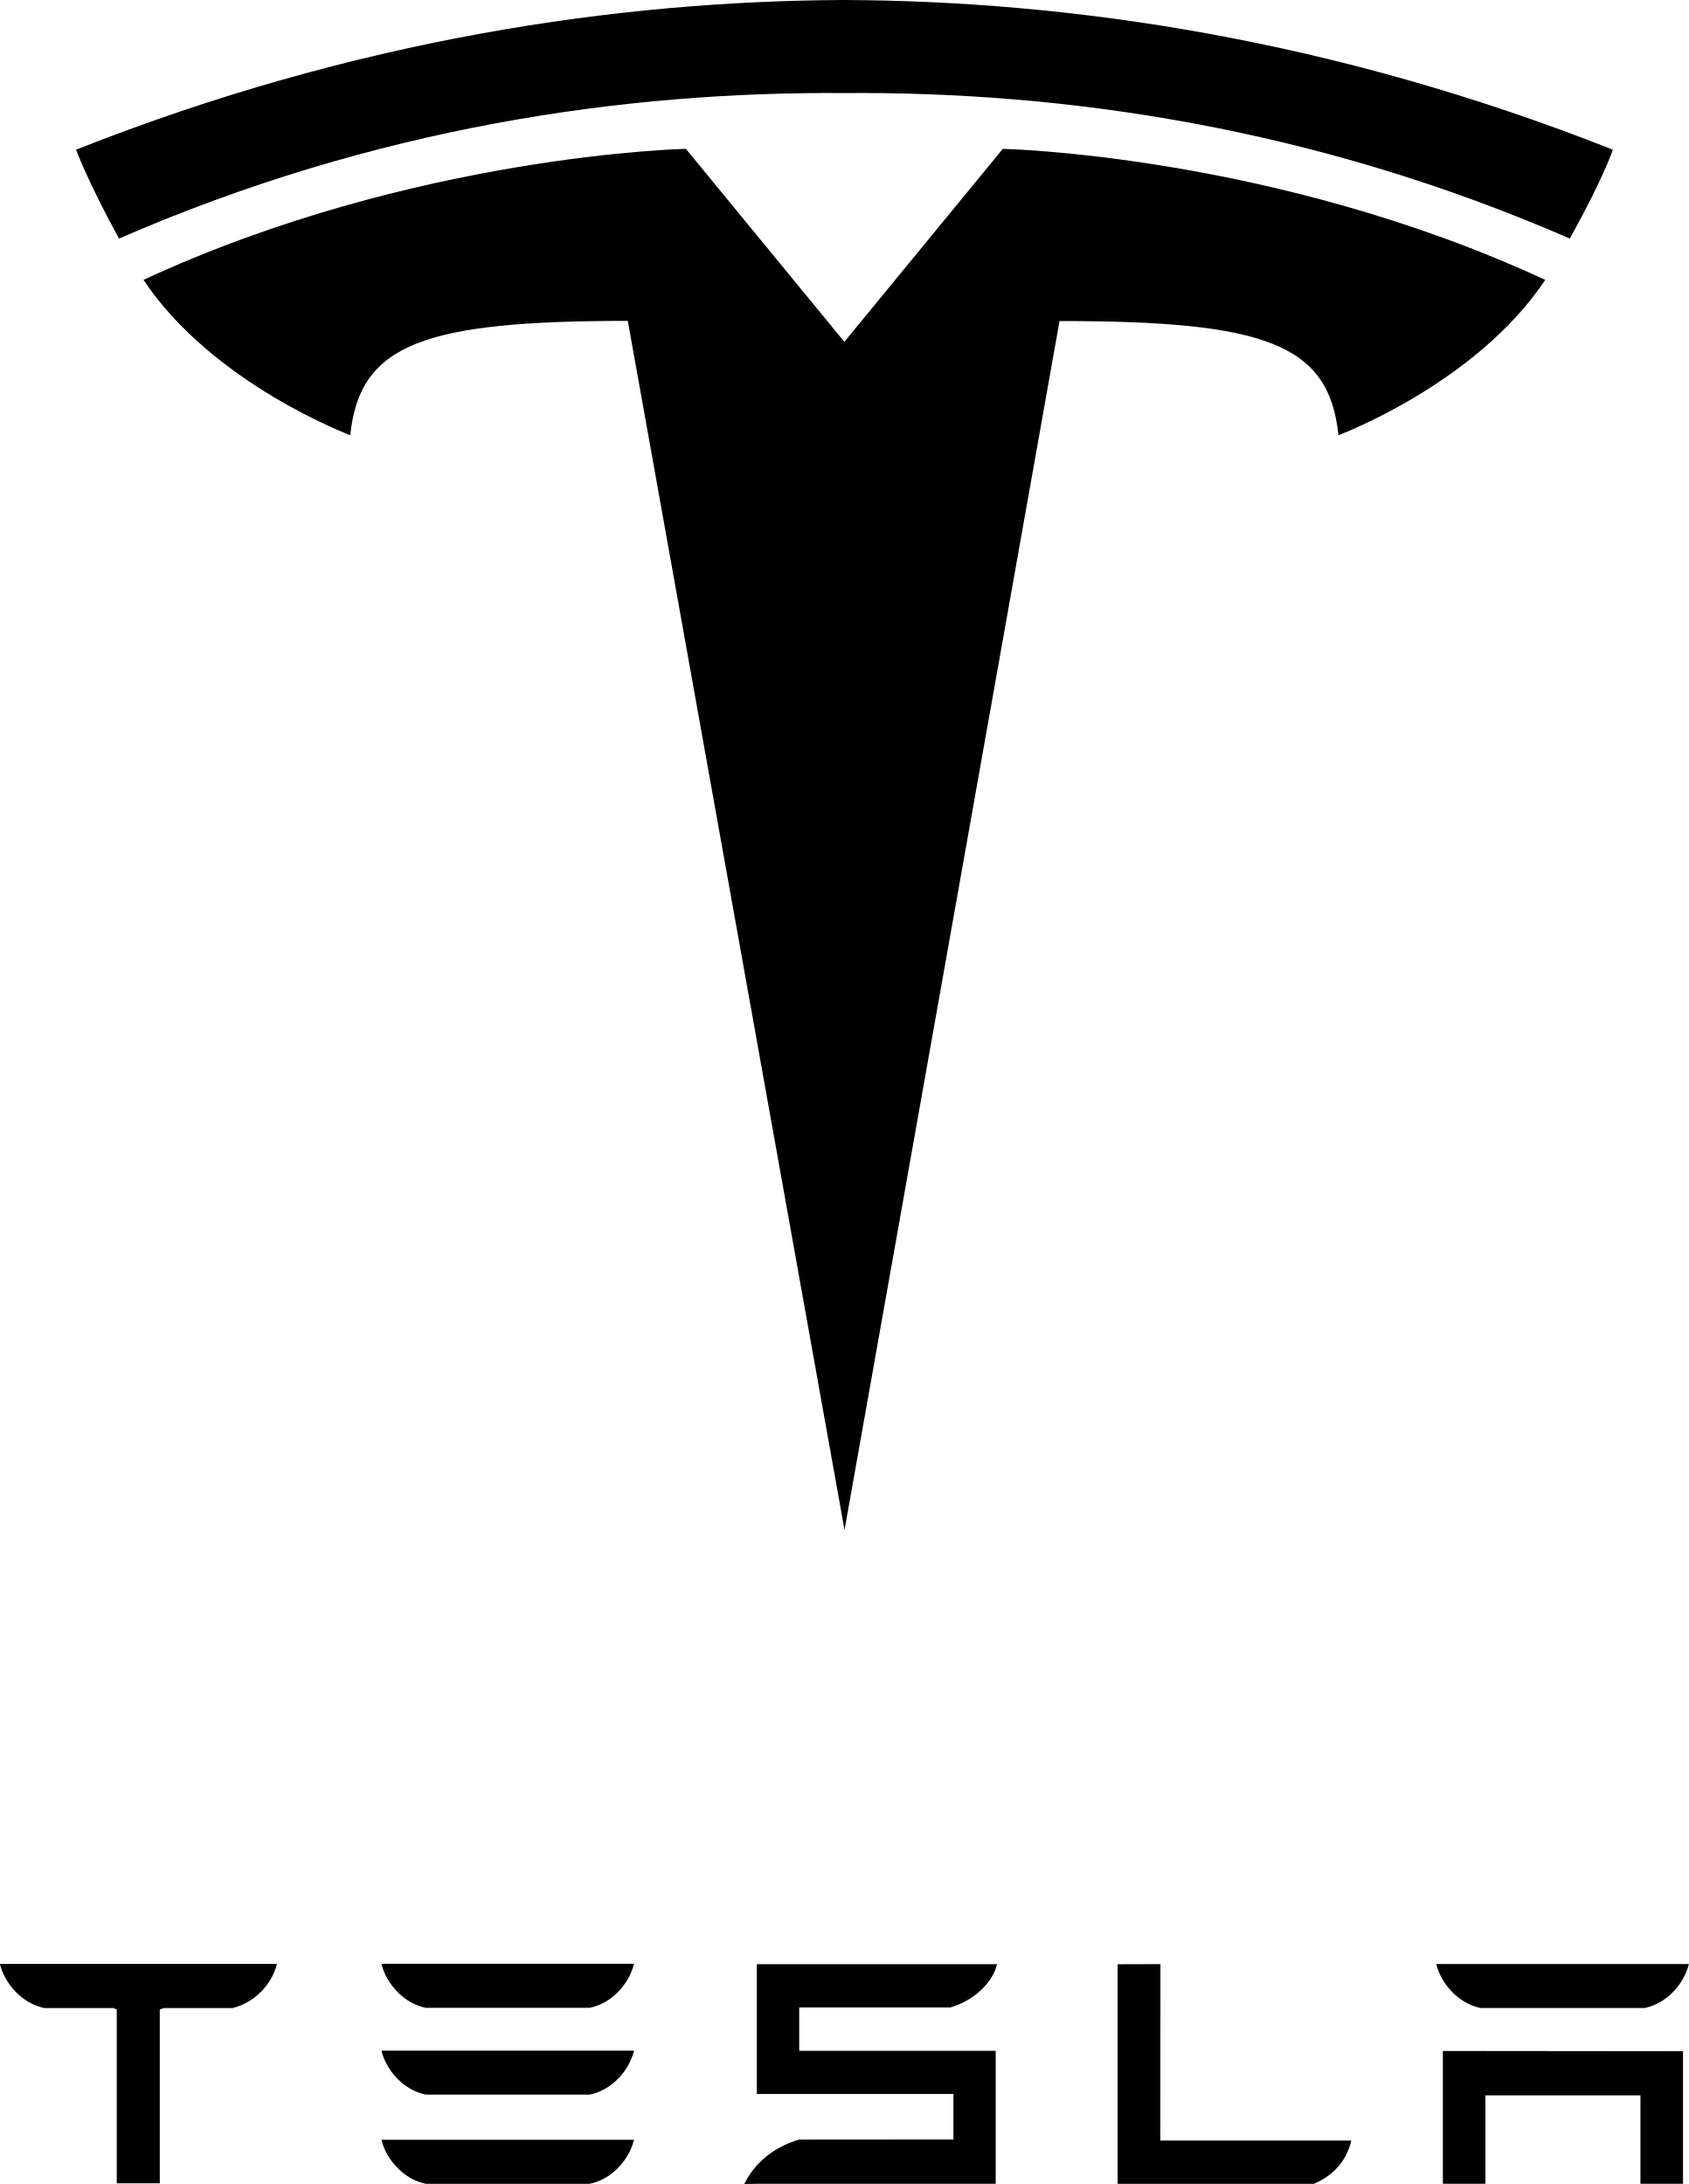
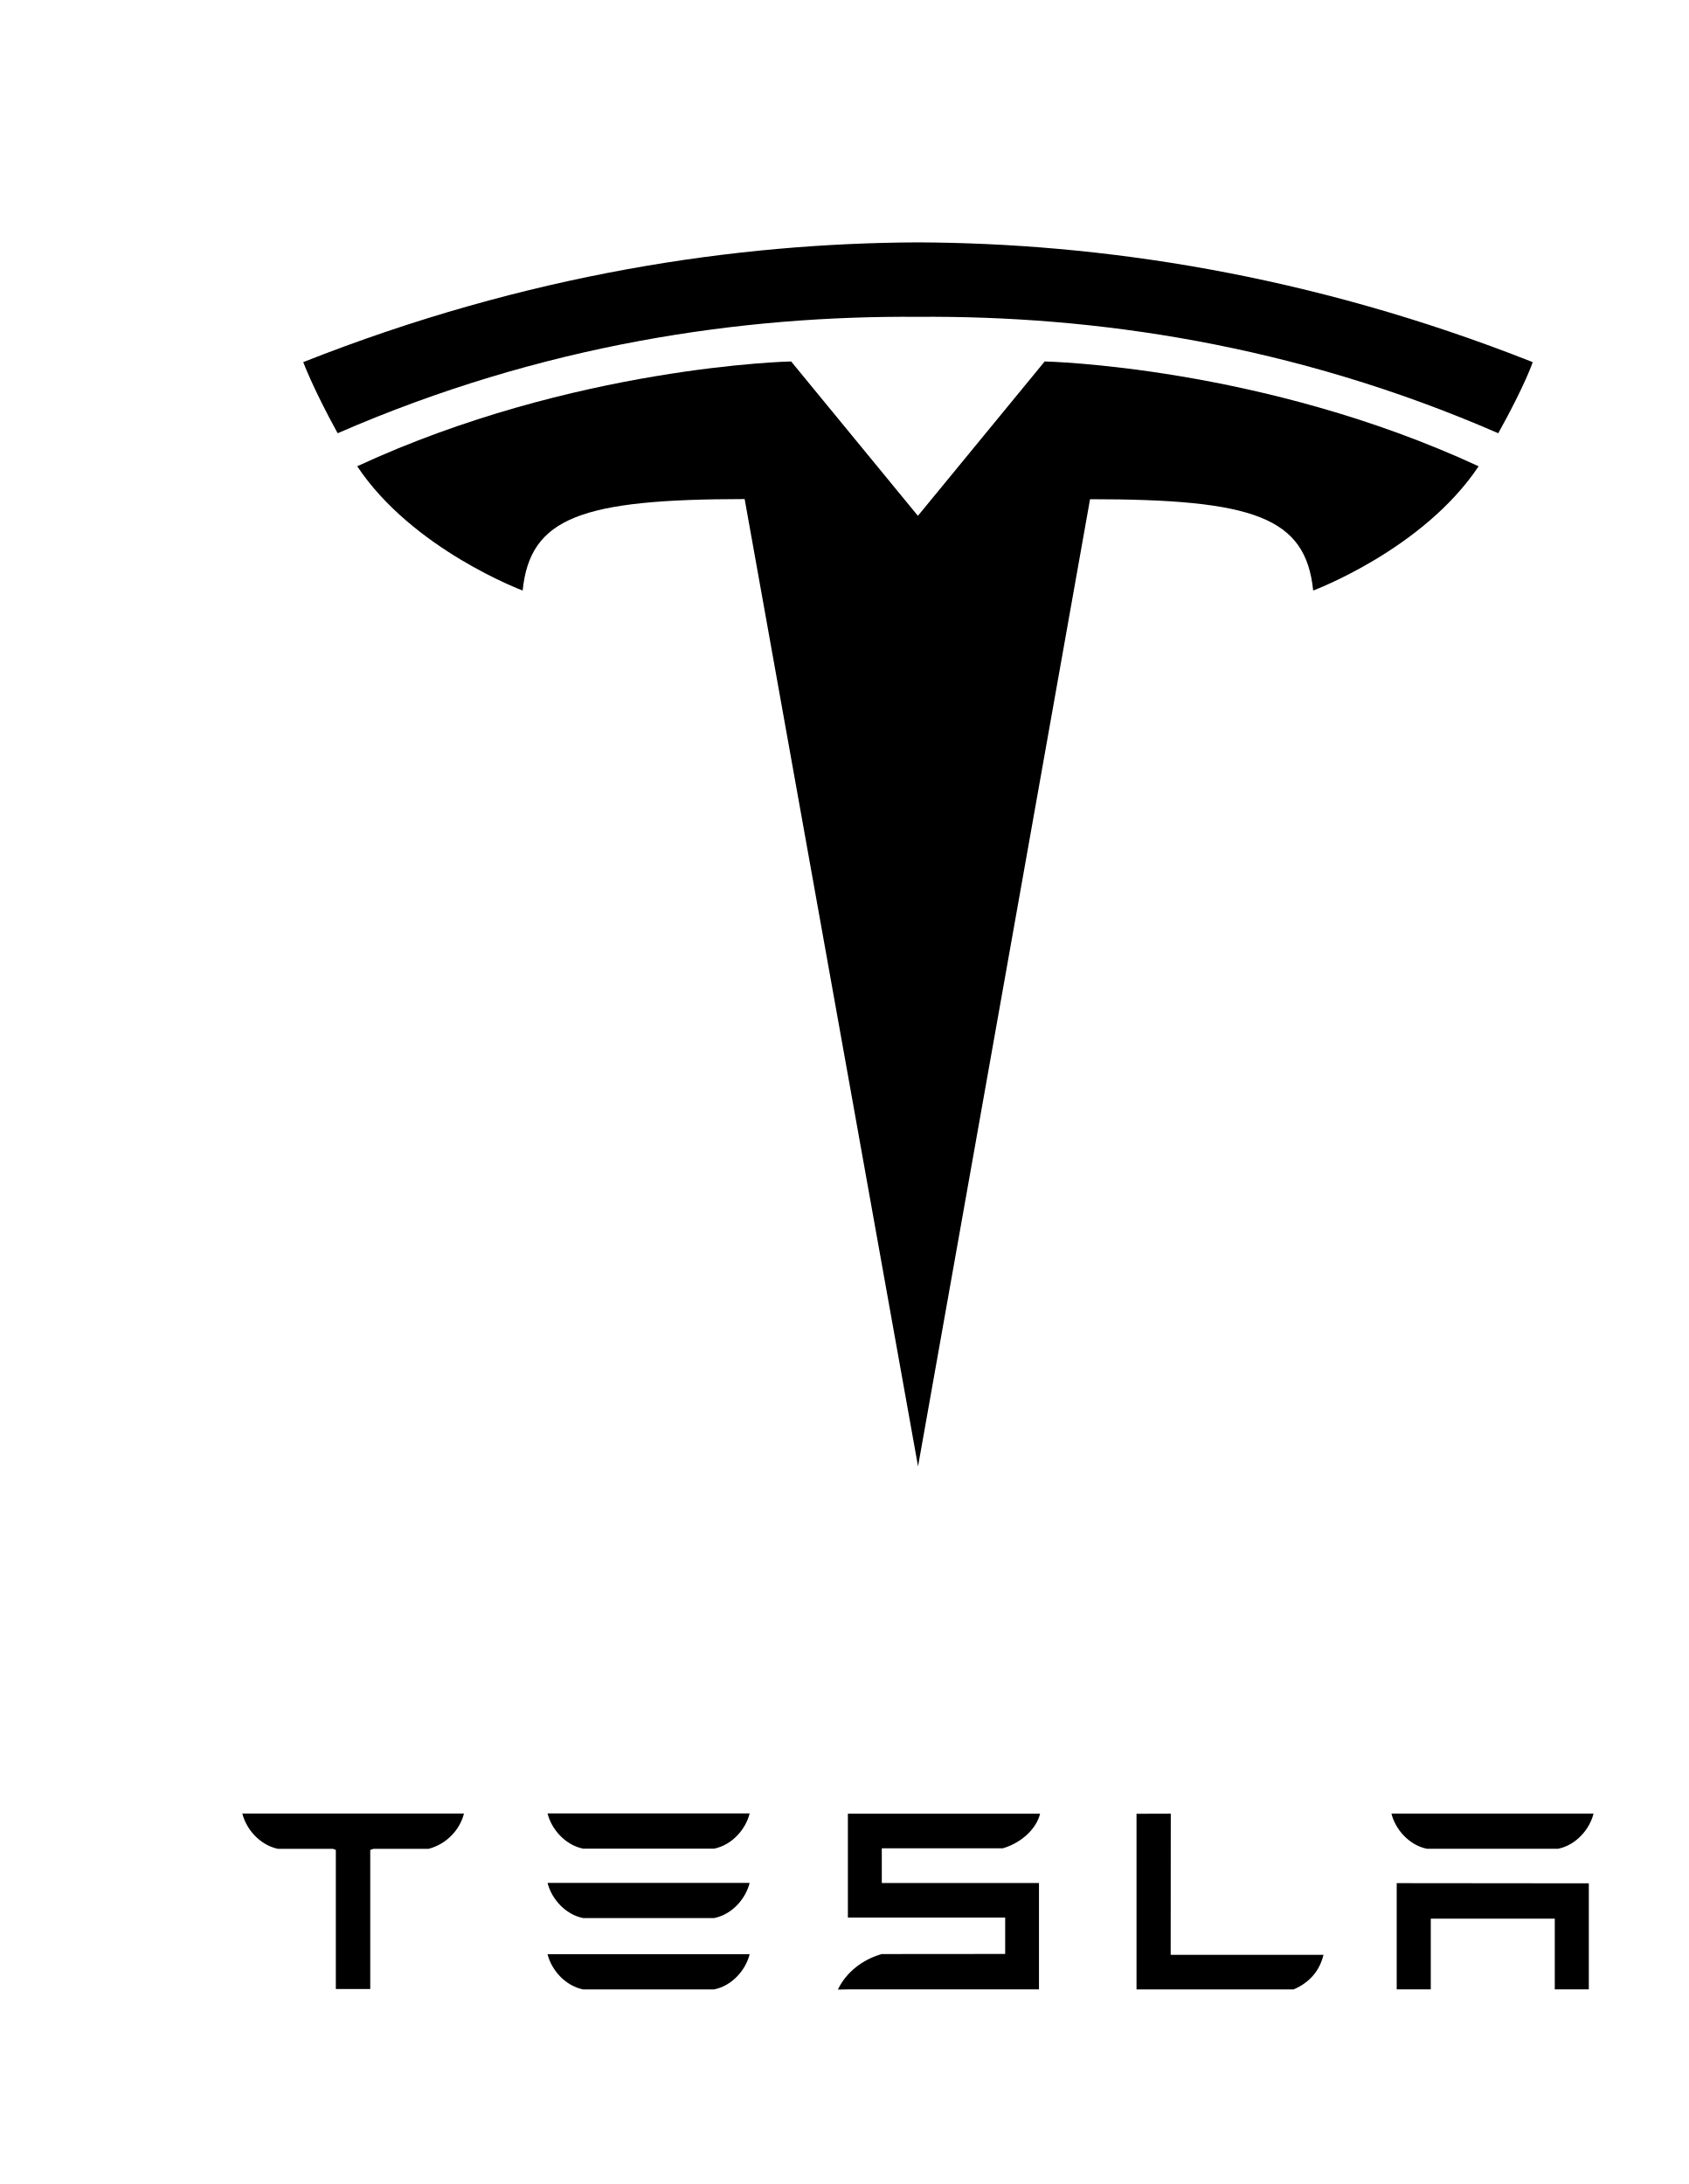
- <svg xmlns="http://www.w3.org/2000/svg" version="1.0" id="main" viewBox="0 0 278.672 360.438">
-   <g>
+ <svg xmlns="http://www.w3.org/2000/svg" version="1.0" id="main" viewBox="-40 -40 278.672 360.438">
+   <g transform="scale(0.8)">
    <path d="m238.077 338.483v21.912h7.027v-14.589h25.575v14.589h7.022v-21.874zm6.244-7.088h27.02c3.753-.746 6.544-4.058 7.331-7.262h-41.681c.779 3.205 3.611 6.516 7.33 7.262m-27.526 29.014c3.543-1.502 5.449-4.1 6.179-7.14h-31.517l.02-29.118-7.065.02v36.238zm-84.921-29.112h24.954c3.762-1.093 6.921-3.959 7.691-7.136h-39.64v21.415h32.444v7.515l-25.449.02c-3.988 1.112-7.37 3.79-9.057 7.327l2.062-.038h39.415v-21.944h-32.42zm-61.603.069h27.011c3.758-.749 6.551-4.058 7.334-7.265h-41.679c.778 3.207 3.612 6.516 7.334 7.265m0 14.322h27.011c3.758-.741 6.551-4.053 7.334-7.262h-41.679c.778 3.21 3.612 6.521 7.334 7.262m0 14.717h27.011c3.758-.747 6.551-4.058 7.334-7.263h-41.679c.778 3.206 3.612 6.516 7.334 7.263m-70.271-36.216c.812 3.167 3.554 6.404 7.316 7.215h11.37l.58.229v28.691h7.1v-28.691l.645-.229h11.38c3.804-.98 6.487-4.048 7.285-7.215v-.07h-45.676z" />
    <path d="m139.35 252.502 35.476-199.519c33.815 0 44.481 3.708 46.021 18.843 0 0 22.684-8.458 34.125-25.636-44.646-20.688-89.505-21.621-89.505-21.621l-26.176 31.882.059-.004-26.176-31.883s-44.86.934-89.5 21.622c11.431 17.178 34.124 25.636 34.124 25.636 1.549-15.136 12.202-18.844 45.79-18.868z" />
    <path d="m139.336 15.36c36.09-.276 77.399 5.583 119.687 24.014 5.652-10.173 7.105-14.669 7.105-14.669-46.227-18.289-89.518-24.548-126.797-24.705-37.277.157-80.566 6.417-126.787 24.705 0 0 2.062 5.538 7.1 14.669 42.28-18.431 83.596-24.29 119.687-24.014z" />
  </g>
</svg>
